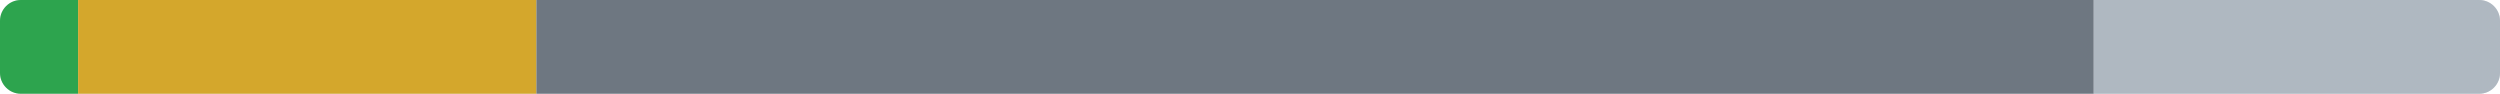
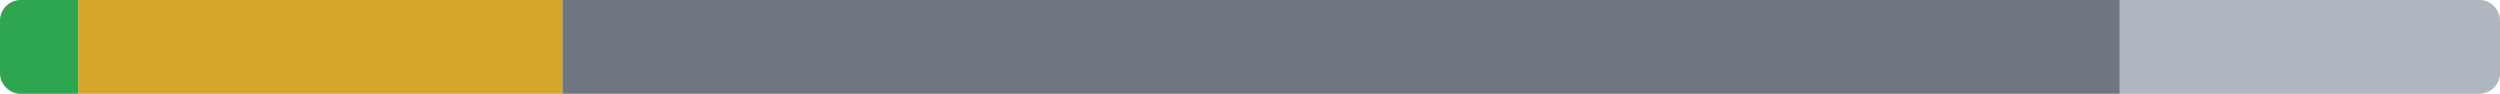
- <svg xmlns="http://www.w3.org/2000/svg" width="480" height="18" viewBox="0 0 480 18" role="img" aria-label="Google Cloud: Cloud Foundation Fabric and terraform-google-modules: 3 ported, 18 partial, 61 blocked, 16 not started of 98 modules">
+ <svg xmlns="http://www.w3.org/2000/svg" width="480" height="18" viewBox="0 0 480 18" role="img" aria-label="Google Cloud: Cloud Foundation Fabric and terraform-google-modules: 3 ported, 19 partial, 61 blocked, 15 not started of 98 modules">
  <clipPath id="r">
    <rect width="480" height="18" rx="4" />
  </clipPath>
  <g clip-path="url(#r)">
    <rect width="480" height="18" fill="#8c959f" fill-opacity="0.25" />
    <rect x="0" width="15" height="18" fill="#2da44e" />
-     <rect x="15" width="88" height="18" fill="#d4a72c" />
-     <rect x="103" width="299" height="18" fill="#6e7781" />
-     <rect x="402" width="78" height="18" fill="#afb8c1" />
+     <rect x="15" width="93" height="18" fill="#d4a72c" />
+     <rect x="108" width="299" height="18" fill="#6e7781" />
+     <rect x="407" width="73" height="18" fill="#afb8c1" />
  </g>
</svg>
